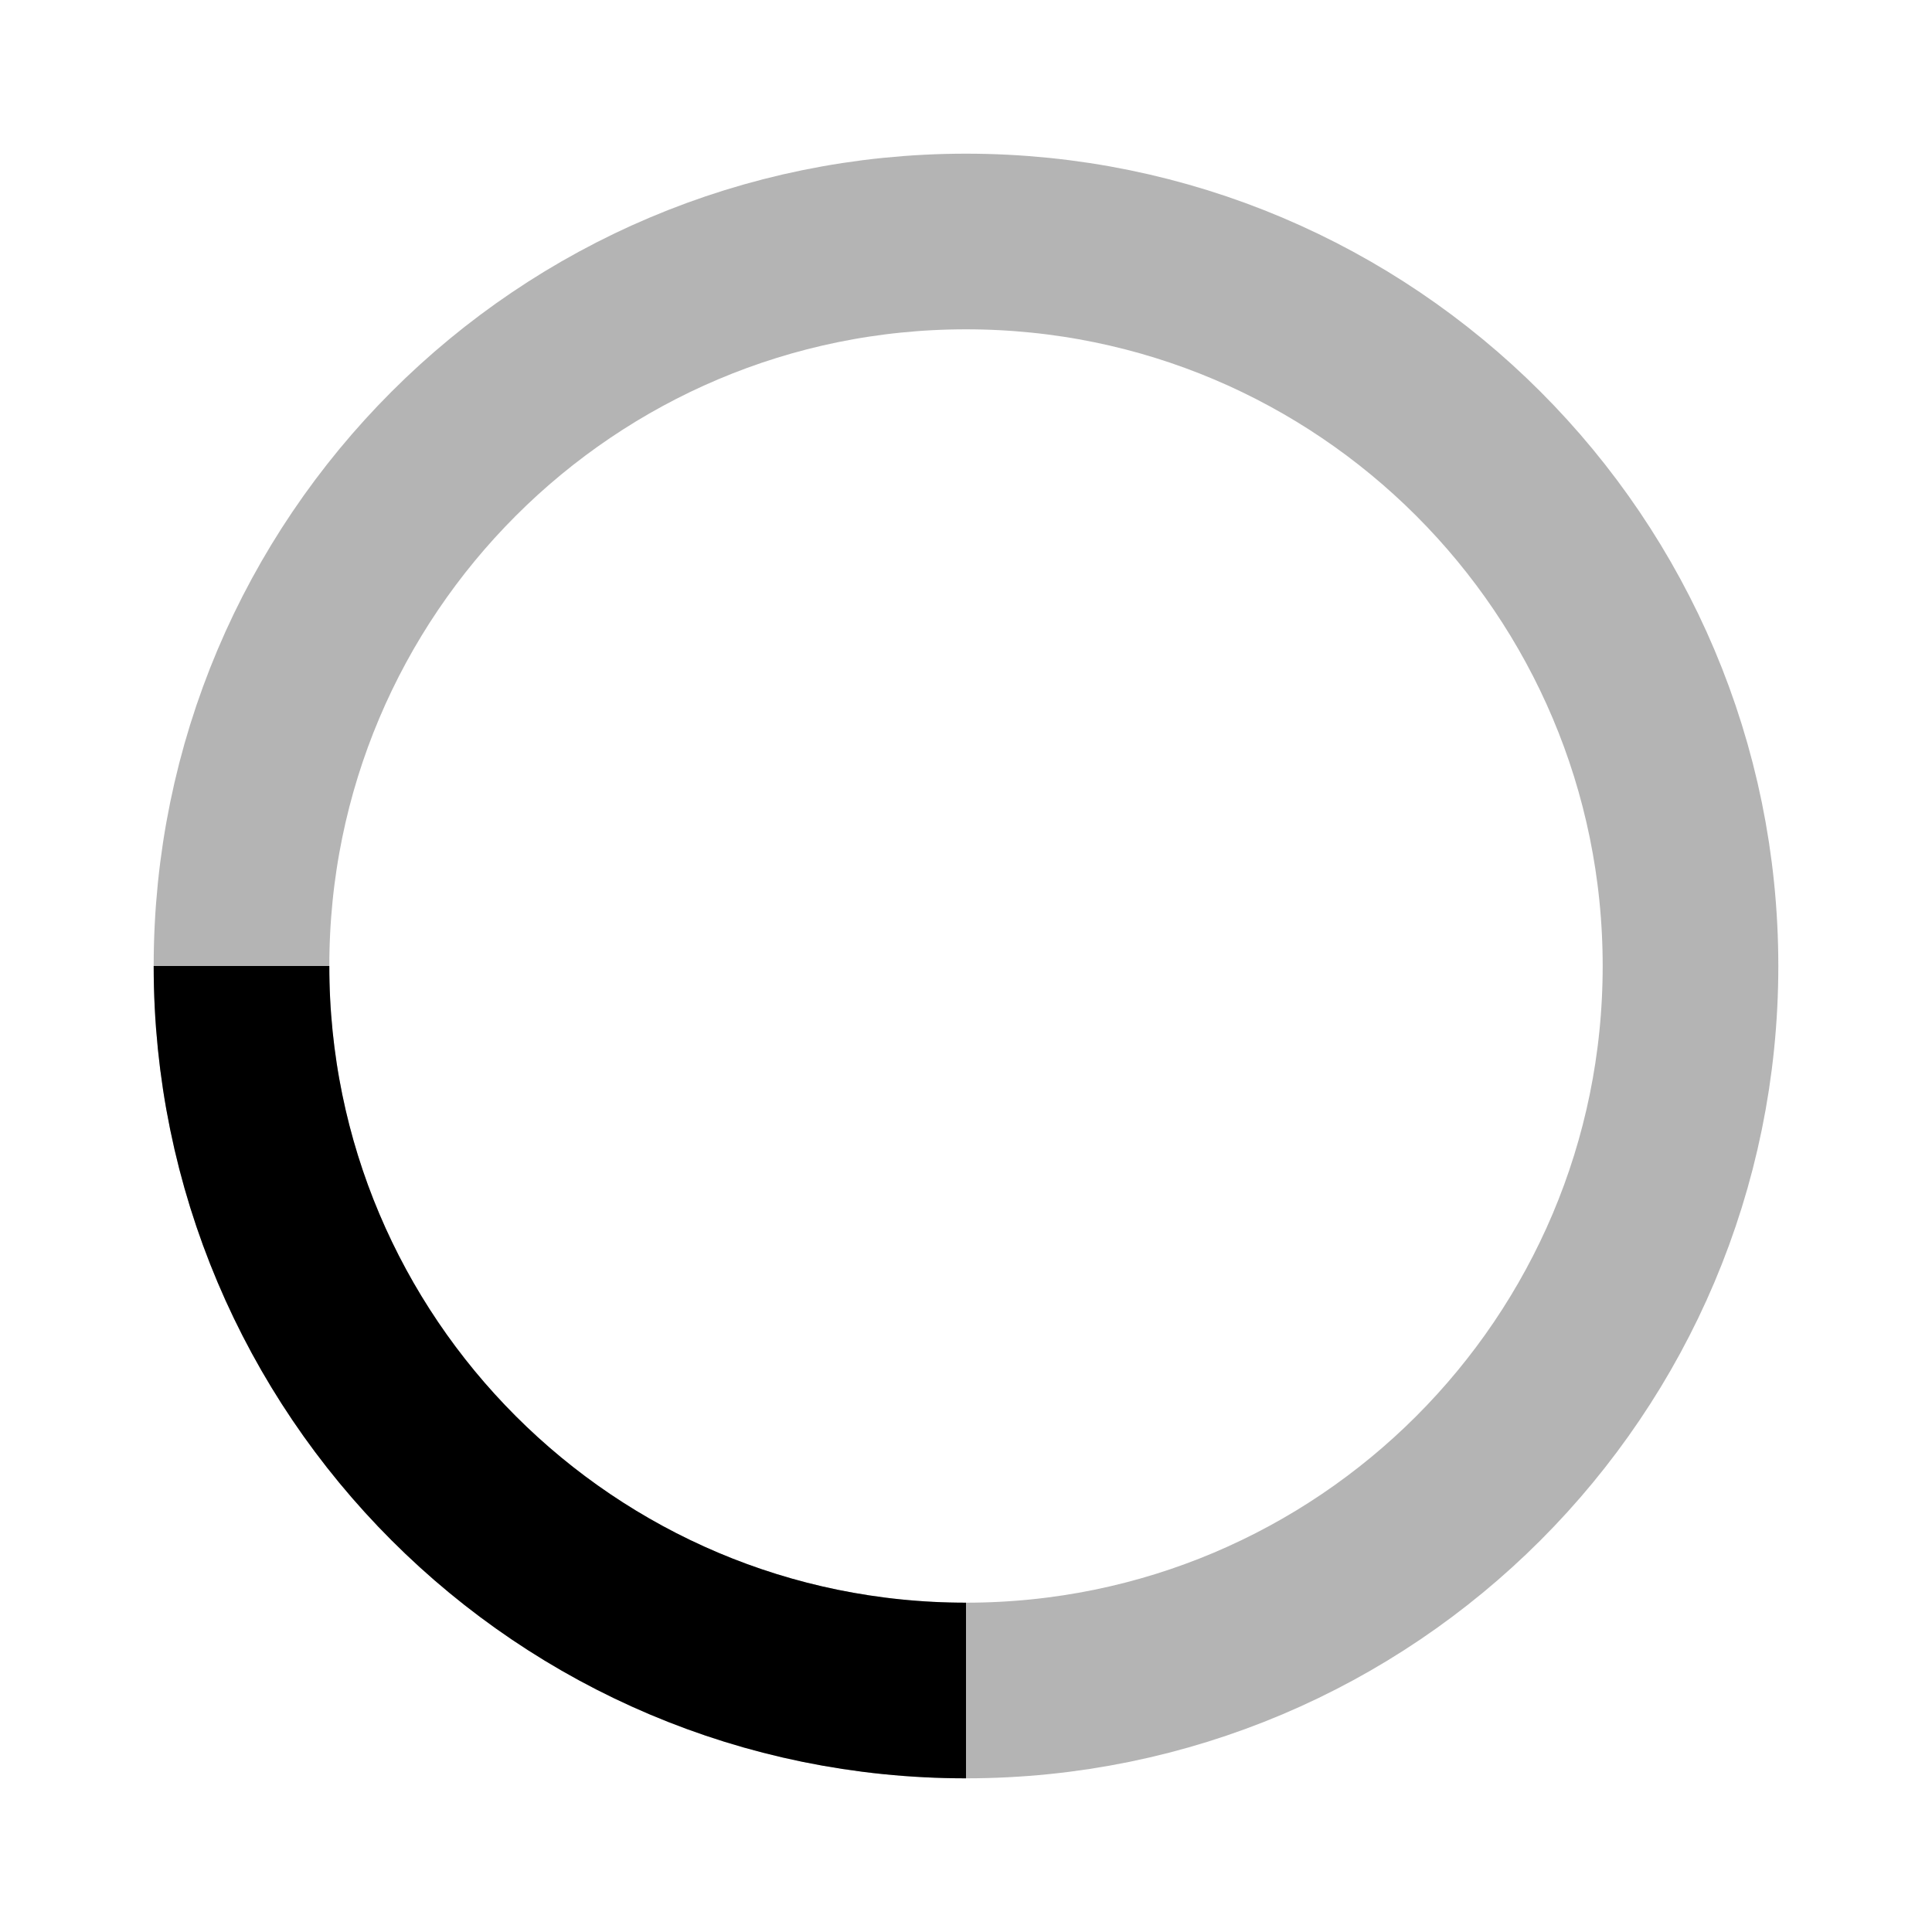
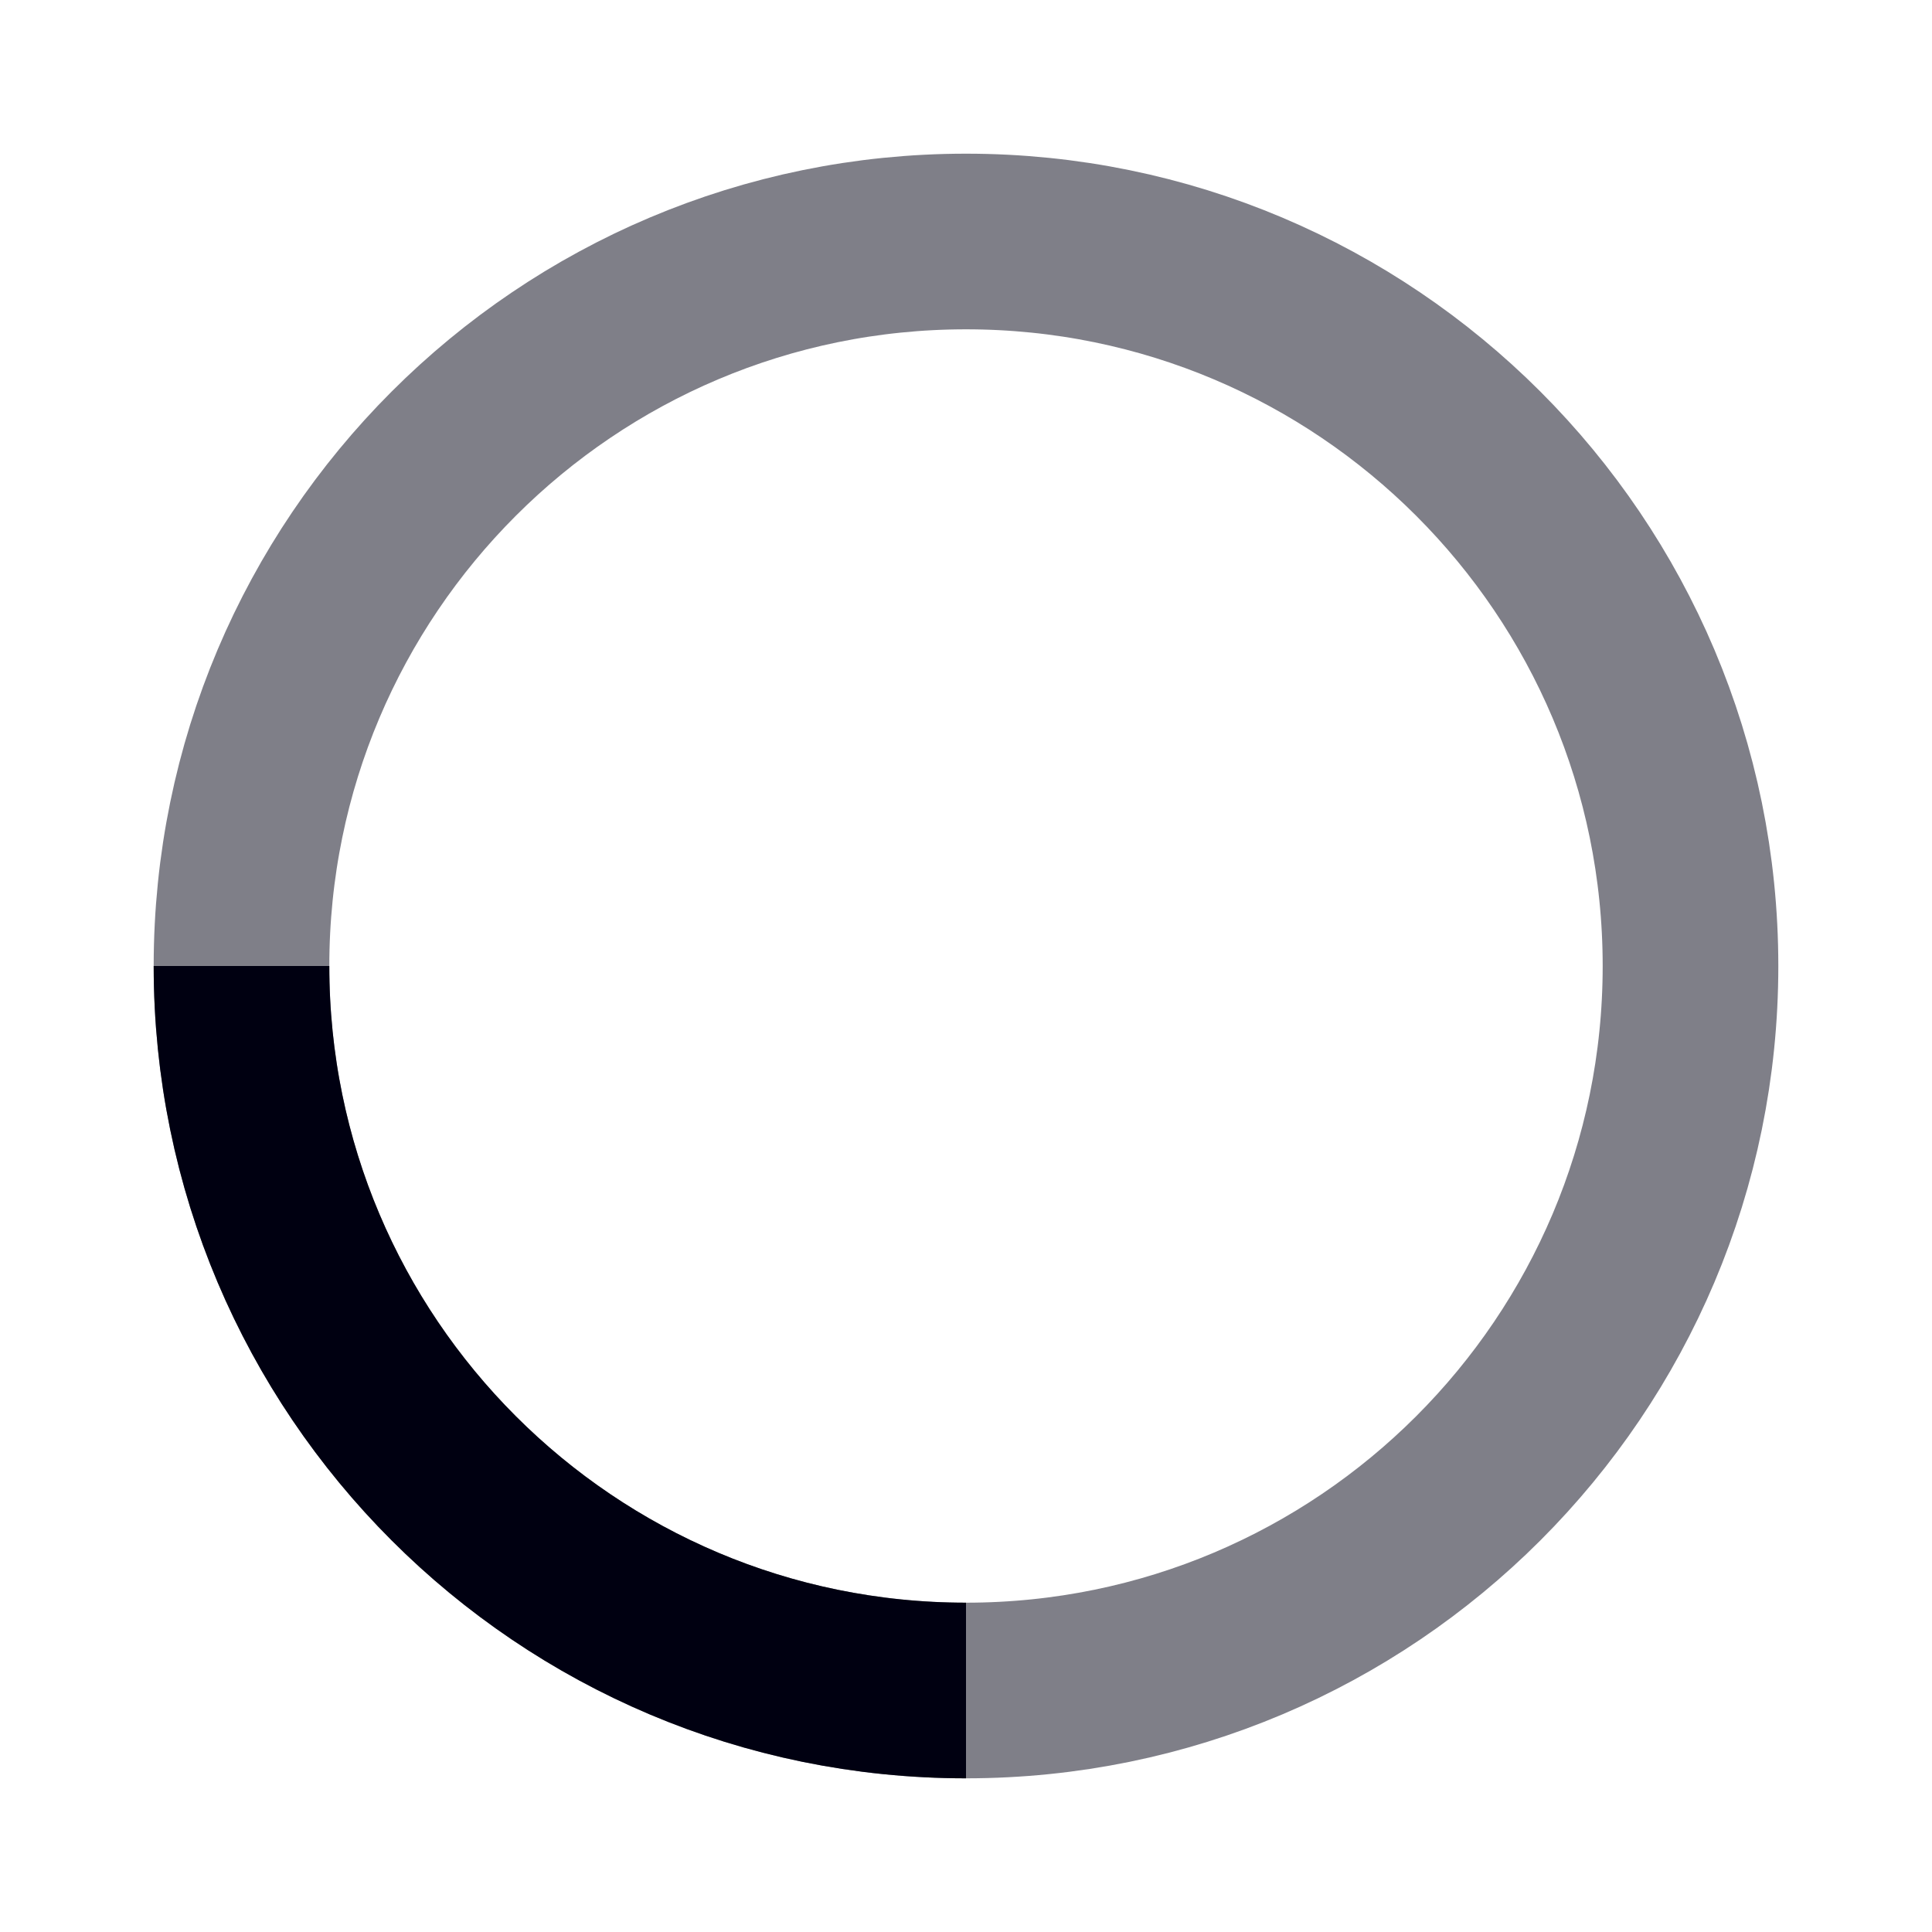
<svg xmlns="http://www.w3.org/2000/svg" width="22" height="22" viewBox="0 0 22 22" fill="none">
-   <circle opacity="0.5" cx="11" cy="11" r="8.25" stroke="#696969" stroke-width="2" />
-   <path d="M11 19.25C6.444 19.25 2.75 15.556 2.75 11" stroke="#000" stroke-width="2" />
+   <circle opacity="0.5" cx="11" cy="11" r="8.25" stroke="#001" stroke-width="2" />
+   <path d="M11 19.25C6.444 19.25 2.75 15.556 2.75 11" stroke="#001" stroke-width="2" />
</svg>
